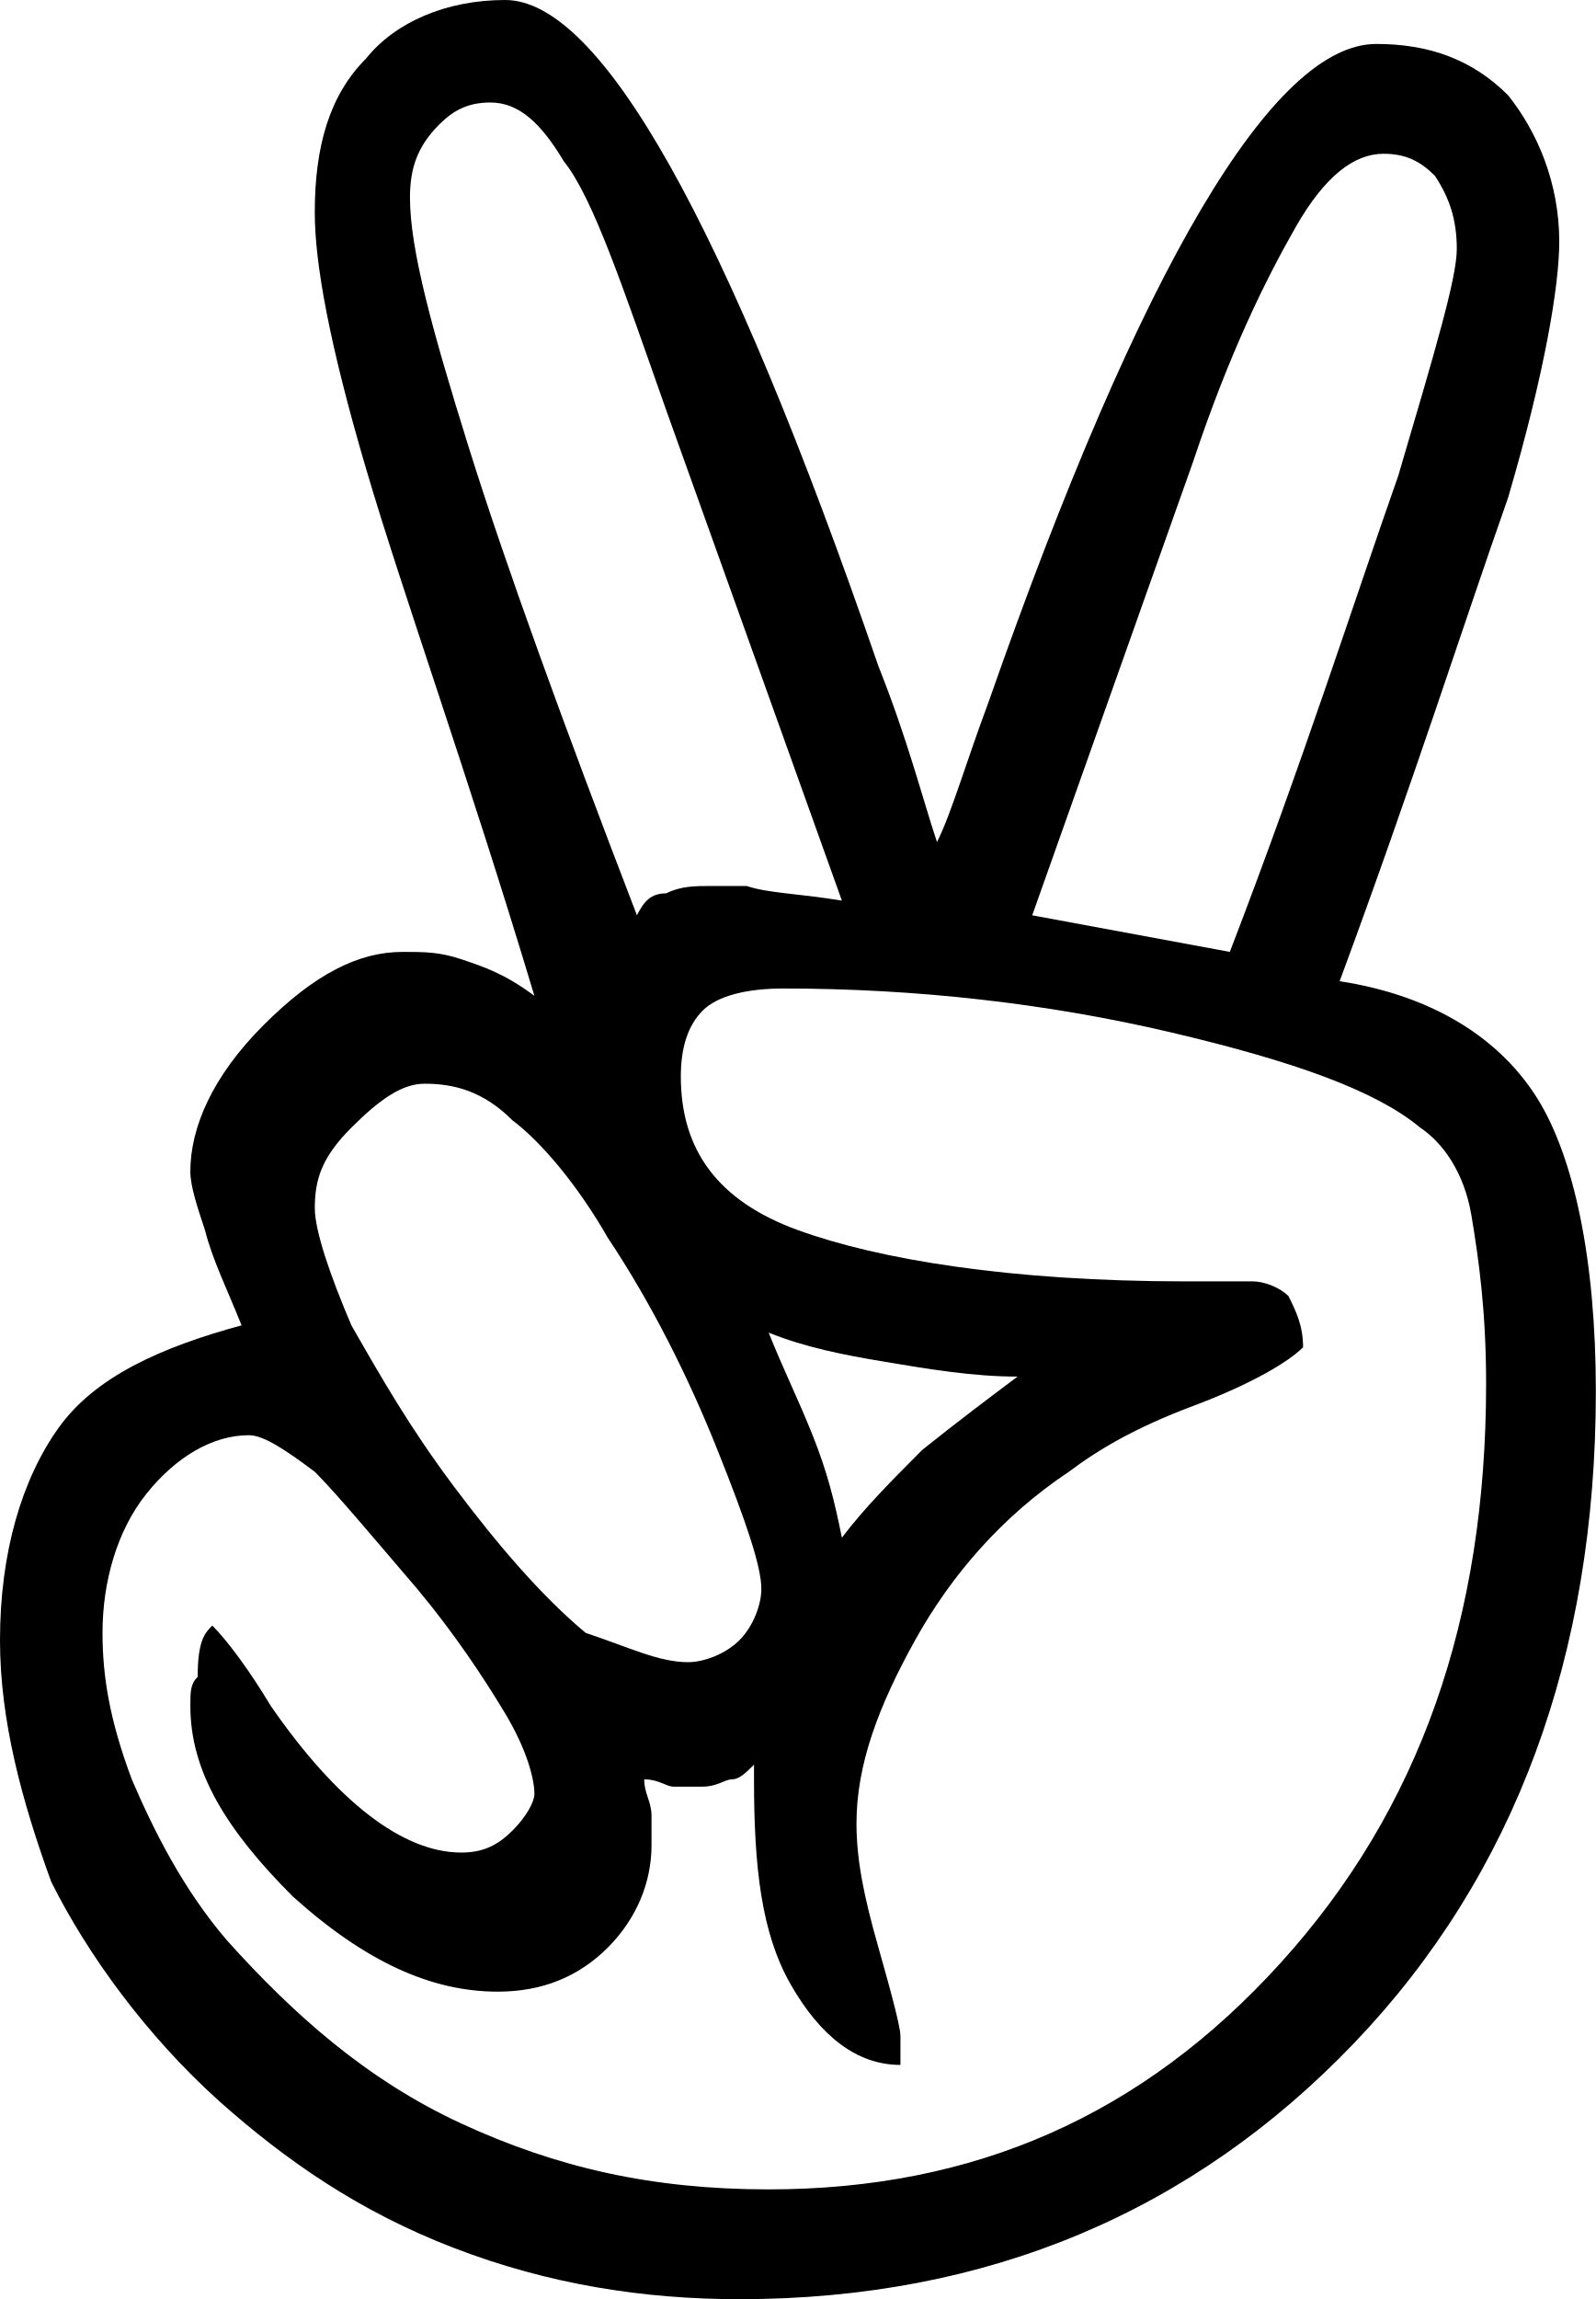
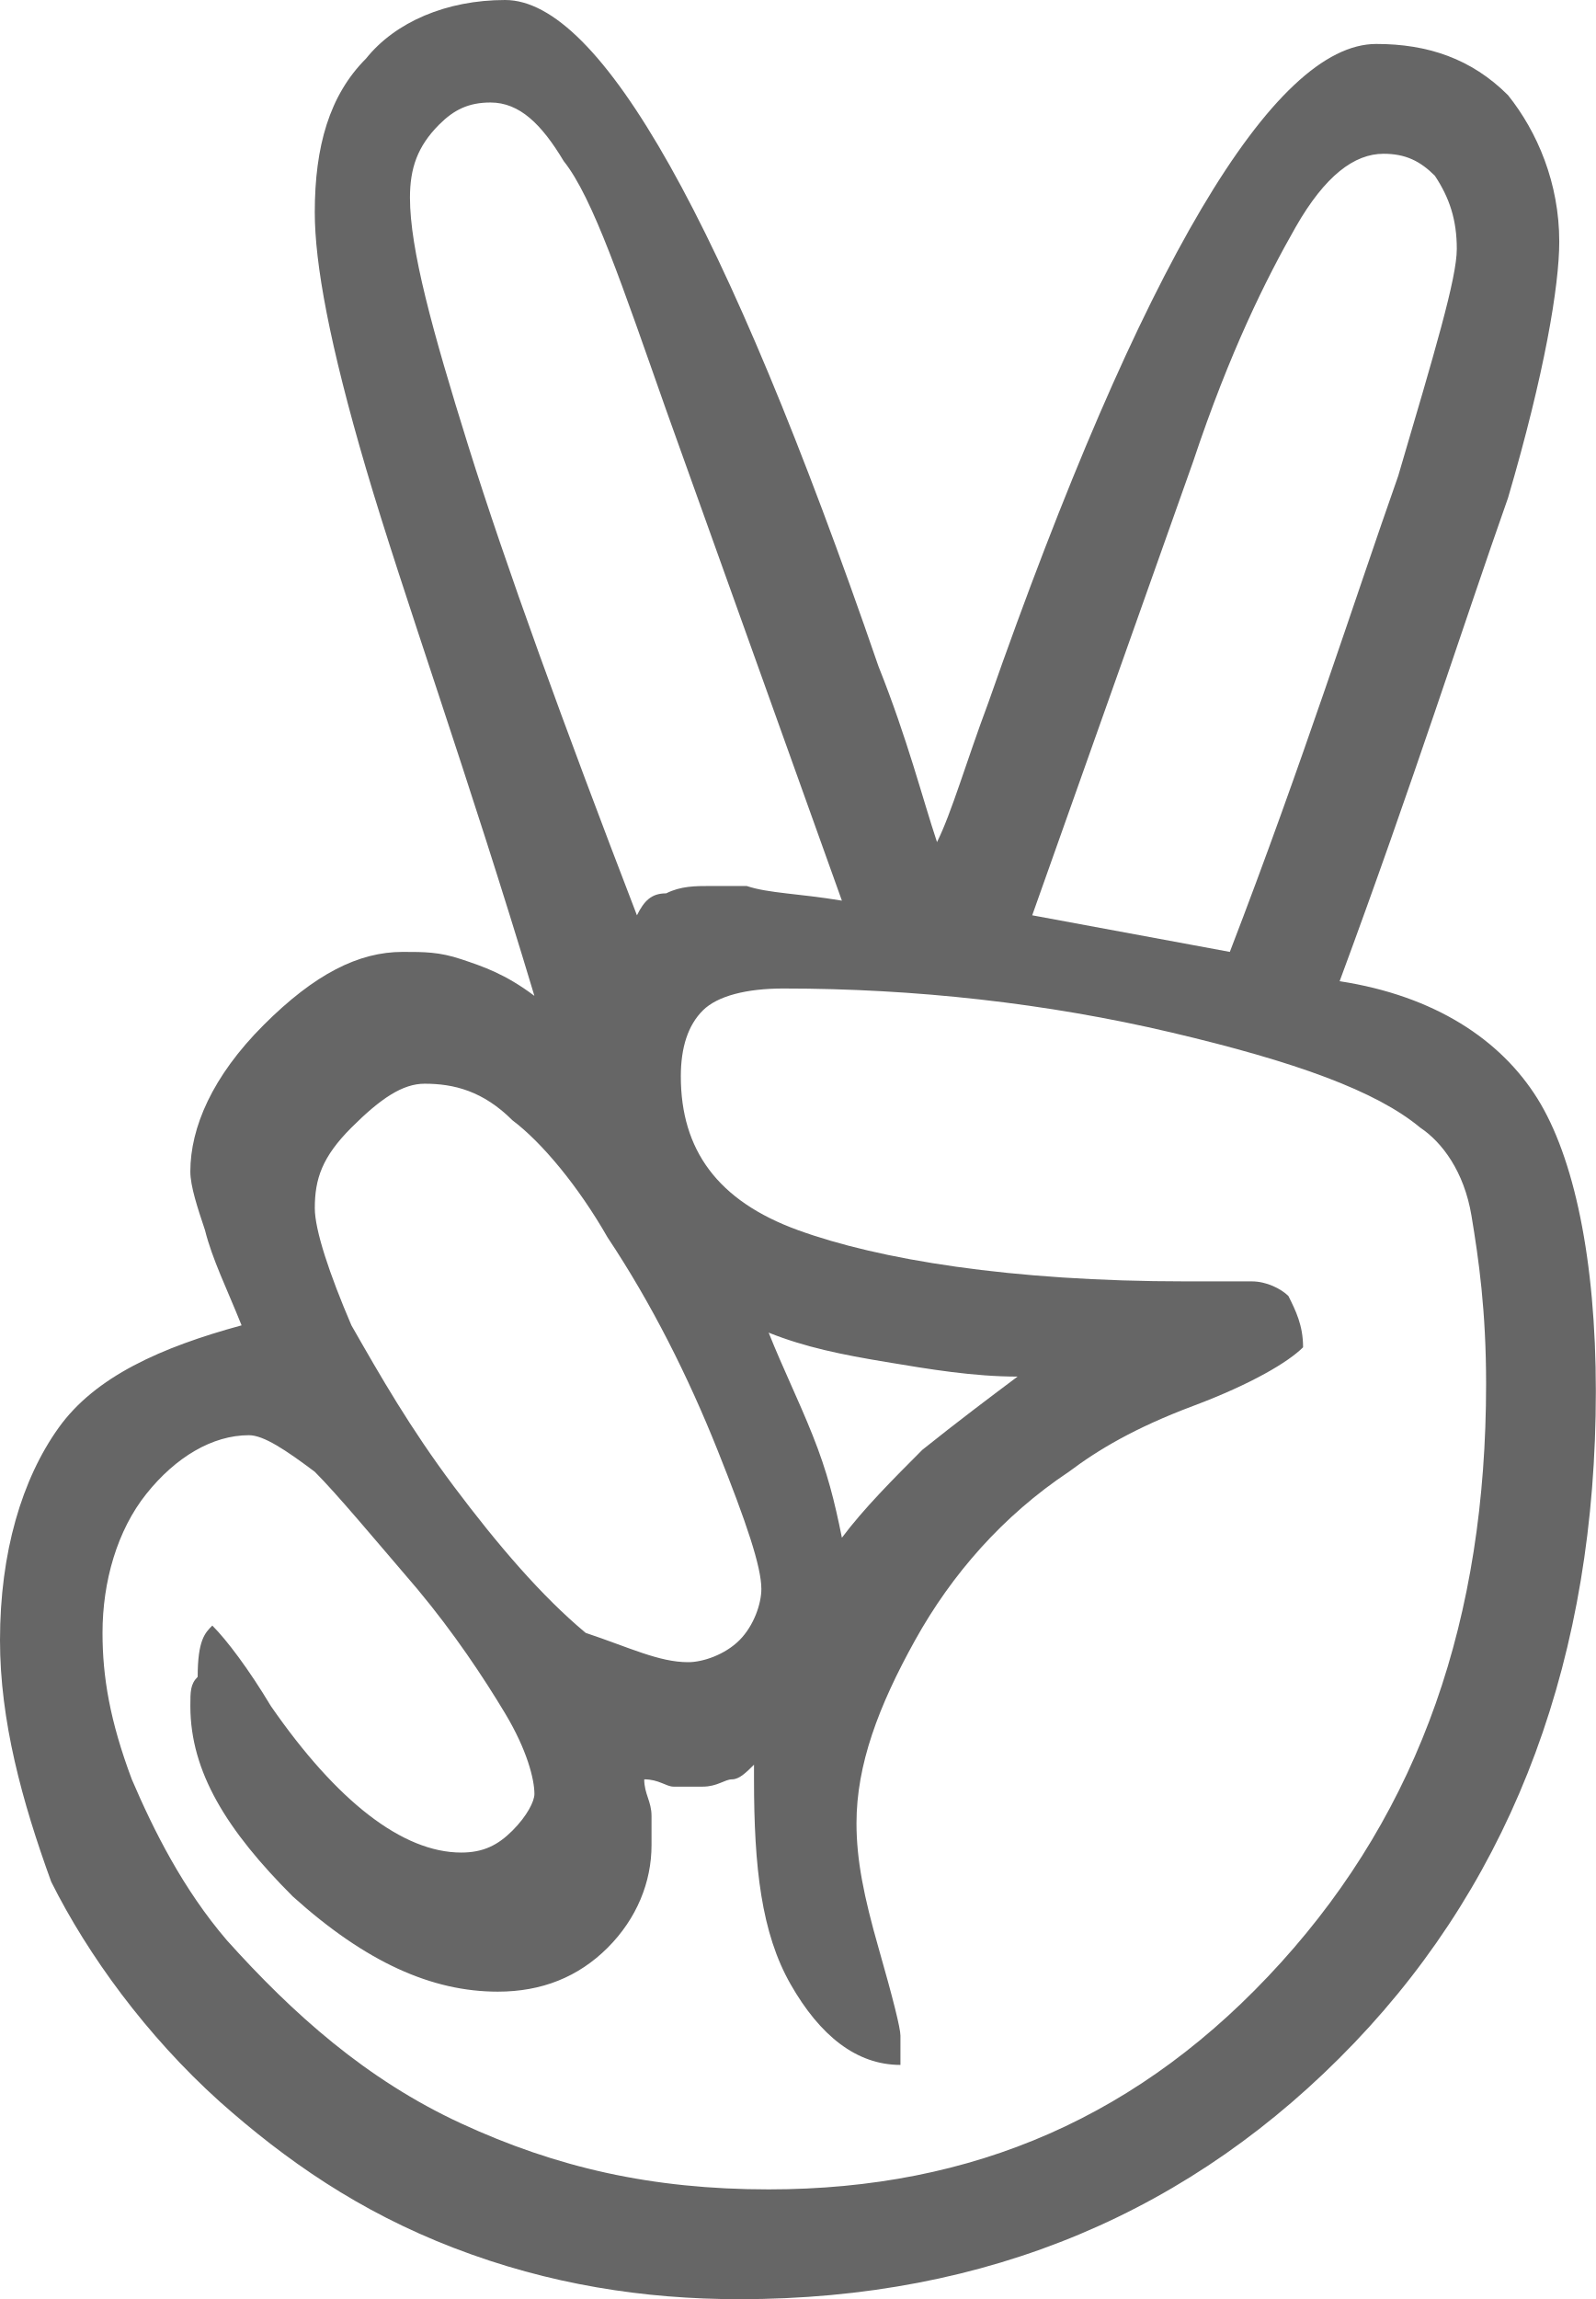
<svg xmlns="http://www.w3.org/2000/svg" height="368.7" preserveAspectRatio="xMidYMid" version="1.1" viewBox="-0.0 -0.0 256.0 368.7" width="256.0" zoomAndPan="magnify">
  <g>
-     <path d="m214.9 157.36c15.27 2.35 25.83 9.39 31.71 18.79 5.87 9.39 9.39 25.83 9.39 46.97 0 42.27-12.92 77.5-38.75 104.51-25.84 27.01-58.72 41.1-98.64 41.1-15.27 0-30.537-2.34-45.803-8.22-15.266-5.87-27.009-14.09-37.578-23.48-11.743-10.57-21.137-23.49-27.009-35.23-4.697-12.92-8.22-25.84-8.22-38.75 0-14.1 3.523-25.84 9.395-34.06 5.872-8.22 16.44-12.92 29.358-16.44-2.348-5.87-4.697-10.57-5.871-15.27-1.175-3.52-2.349-7.04-2.349-9.39 0-7.05 3.523-15.27 11.743-23.49s15.266-11.74 22.312-11.74c3.523 0 5.872 0 9.395 1.17 3.523 1.18 7.046 2.35 11.743 5.88-10.569-35.23-21.138-64.591-27.009-84.554-5.872-19.963-8.221-32.881-8.221-41.101 0-10.569 2.349-18.789 8.221-24.66 4.697-5.872 12.917-9.395 22.312-9.395 15.266 0 35.232 35.229 59.892 106.86 4.69 11.75 7.04 21.14 9.39 28.19 2.35-4.7 4.7-12.92 8.22-22.32 24.66-70.455 45.8-105.68 62.24-105.68 8.22-0.004 15.27 2.345 21.14 8.216 4.7 5.872 8.22 14.092 8.22 23.486 0 7.046-2.35 21.138-8.22 41.101-7.05 19.964-15.27 45.797-27.01 77.507zm-180.84 103.34c2.349 2.35 5.872 7.04 9.395 12.91 10.568 15.27 21.137 23.49 30.532 23.49 3.523 0 5.871-1.17 8.22-3.52 2.348-2.35 3.523-4.7 3.523-5.87 0-2.35-1.175-7.05-4.697-12.92-3.523-5.87-8.221-12.92-14.092-19.96-7.046-8.22-12.918-15.27-16.441-18.79-4.697-3.53-8.22-5.87-10.568-5.87-5.872 0-11.744 3.52-16.441 9.39s-7.046 14.09-7.046 22.31c0 7.05 1.175 14.09 4.698 23.49 3.523 8.22 8.22 17.61 15.266 25.83 10.568 11.75 22.312 22.31 37.578 29.36s30.528 10.57 49.318 10.57c32.88 0 59.89-11.74 82.2-36.4 22.32-24.66 32.89-55.2 32.89-92.78 0-11.74-1.18-19.96-2.35-27-1.18-7.05-4.7-11.75-8.22-14.1-7.05-5.87-19.97-10.56-39.93-15.26s-41.1-7.05-62.24-7.05c-5.87 0-10.57 1.18-12.92 3.53-2.34 2.34-3.52 5.87-3.52 10.56 0 11.75 5.87 19.97 18.79 24.66 12.92 4.7 34.06 8.22 62.24 8.22h10.57c2.35 0 4.69 1.18 5.87 2.35 1.17 2.35 2.35 4.7 2.35 8.22-2.35 2.35-8.22 5.87-17.62 9.4-9.39 3.52-15.26 7.04-19.96 10.57-10.57 7.04-18.79 16.44-24.66 27.01-5.87 10.56-9.4 19.96-9.4 29.35 0 5.88 1.18 11.75 3.53 19.97s3.52 12.91 3.52 14.09v2.35 2.35c-7.05 0-12.92-4.7-17.61-12.92-4.7-8.22-5.88-18.79-5.88-32.88v-2.35c-1.17 1.17-2.34 2.35-3.52 2.35-1.17 0-2.35 1.17-4.7 1.17h-4.69c-1.18 0-2.35-1.17-4.7-1.17 0 2.35 1.17 3.52 1.17 5.87v4.7c0 5.87-2.34 11.74-7.042 16.44-4.697 4.69-10.569 7.04-17.615 7.04-10.569 0-21.137-4.69-32.881-15.26-10.568-10.57-16.44-19.97-16.44-30.54 0-2.34 0-3.52 1.174-4.69 0-5.87 1.175-7.05 2.349-8.22zm76.335 5.87c2.34 0 5.87-1.18 8.22-3.52 2.34-2.35 3.52-5.88 3.52-8.22 0-3.53-2.35-10.57-7.05-22.32-4.69-11.74-10.57-23.48-17.612-34.05-4.697-8.22-10.569-15.27-15.266-18.79-4.697-4.7-9.395-5.87-14.092-5.87-3.523 0-7.046 2.35-11.743 7.04-4.697 4.7-5.872 8.22-5.872 12.92 0 3.52 2.349 10.57 5.872 18.79 4.697 8.22 9.394 16.44 16.44 25.84 7.046 9.39 14.092 17.61 21.138 23.48 7.045 2.35 11.745 4.7 16.445 4.7zm24.66-122.13l-28.19-78.679c-7.043-19.963-11.741-34.055-16.438-39.926-3.523-5.872-7.046-9.395-11.743-9.395-3.523 0-5.872 1.175-8.22 3.523-3.523 3.523-4.698 7.046-4.698 11.743 0 8.221 3.523 21.138 9.395 39.927s15.266 44.627 27.014 75.157c1.17-2.35 2.34-3.52 4.69-3.52 2.35-1.18 4.7-1.18 7.05-1.18h5.87c3.52 1.18 8.22 1.18 15.27 2.35zm28.18 76.33c-7.05 0-14.09-1.17-21.14-2.35-7.04-1.17-12.92-2.35-18.79-4.7 2.35 5.88 4.7 10.57 7.05 16.45 2.35 5.87 3.52 10.56 4.7 16.44 3.52-4.7 8.22-9.4 12.91-14.1 5.87-4.69 10.57-8.22 15.27-11.74zm34.05-68.11c11.75-30.53 19.97-56.366 27.01-76.33 5.88-19.963 9.4-31.706 9.4-36.403 0-4.698-1.18-8.221-3.52-11.744-2.35-2.348-4.7-3.522-8.23-3.522-4.69 0-9.39 3.522-14.09 11.743-4.69 8.22-10.57 19.963-16.44 37.578l-25.83 72.808 31.7 5.87z" />
+     <path fill="#666666" d="m214.9 157.36c15.27 2.35 25.83 9.39 31.71 18.79 5.87 9.39 9.39 25.83 9.39 46.97 0 42.27-12.92 77.5-38.75 104.51-25.84 27.01-58.72 41.1-98.64 41.1-15.27 0-30.537-2.34-45.803-8.22-15.266-5.87-27.009-14.09-37.578-23.48-11.743-10.57-21.137-23.49-27.009-35.23-4.697-12.92-8.22-25.84-8.22-38.75 0-14.1 3.523-25.84 9.395-34.06 5.872-8.22 16.44-12.92 29.358-16.44-2.348-5.87-4.697-10.57-5.871-15.27-1.175-3.52-2.349-7.04-2.349-9.39 0-7.05 3.523-15.27 11.743-23.49s15.266-11.74 22.312-11.74c3.523 0 5.872 0 9.395 1.17 3.523 1.18 7.046 2.35 11.743 5.88-10.569-35.23-21.138-64.591-27.009-84.554-5.872-19.963-8.221-32.881-8.221-41.101 0-10.569 2.349-18.789 8.221-24.66 4.697-5.872 12.917-9.395 22.312-9.395 15.266 0 35.232 35.229 59.892 106.86 4.69 11.75 7.04 21.14 9.39 28.19 2.35-4.7 4.7-12.92 8.22-22.32 24.66-70.455 45.8-105.68 62.24-105.68 8.22-0.004 15.27 2.345 21.14 8.216 4.7 5.872 8.22 14.092 8.22 23.486 0 7.046-2.35 21.138-8.22 41.101-7.05 19.964-15.27 45.797-27.01 77.507zm-180.84 103.34c2.349 2.35 5.872 7.04 9.395 12.91 10.568 15.27 21.137 23.49 30.532 23.49 3.523 0 5.871-1.17 8.22-3.52 2.348-2.35 3.523-4.7 3.523-5.87 0-2.35-1.175-7.05-4.697-12.92-3.523-5.87-8.221-12.92-14.092-19.96-7.046-8.22-12.918-15.27-16.441-18.79-4.697-3.53-8.22-5.87-10.568-5.87-5.872 0-11.744 3.52-16.441 9.39s-7.046 14.09-7.046 22.31c0 7.05 1.175 14.09 4.698 23.49 3.523 8.22 8.22 17.61 15.266 25.83 10.568 11.75 22.312 22.31 37.578 29.36s30.528 10.57 49.318 10.57c32.88 0 59.89-11.74 82.2-36.4 22.32-24.66 32.89-55.2 32.89-92.78 0-11.74-1.18-19.96-2.35-27-1.18-7.05-4.7-11.75-8.22-14.1-7.05-5.87-19.97-10.56-39.93-15.26s-41.1-7.05-62.24-7.05c-5.87 0-10.57 1.18-12.92 3.53-2.34 2.34-3.52 5.87-3.52 10.56 0 11.75 5.87 19.97 18.79 24.66 12.92 4.7 34.06 8.22 62.24 8.22h10.57c2.35 0 4.69 1.18 5.87 2.35 1.17 2.35 2.35 4.7 2.35 8.22-2.35 2.35-8.22 5.87-17.62 9.4-9.39 3.52-15.26 7.04-19.96 10.57-10.57 7.04-18.79 16.44-24.66 27.01-5.87 10.56-9.4 19.96-9.4 29.35 0 5.88 1.18 11.75 3.53 19.97s3.52 12.91 3.52 14.09v2.35 2.35c-7.05 0-12.92-4.7-17.61-12.92-4.7-8.22-5.88-18.79-5.88-32.88v-2.35c-1.17 1.17-2.34 2.35-3.52 2.35-1.17 0-2.35 1.17-4.7 1.17h-4.69c-1.18 0-2.35-1.17-4.7-1.17 0 2.35 1.17 3.52 1.17 5.87v4.7c0 5.87-2.34 11.74-7.042 16.44-4.697 4.69-10.569 7.04-17.615 7.04-10.569 0-21.137-4.69-32.881-15.26-10.568-10.57-16.44-19.97-16.44-30.54 0-2.34 0-3.52 1.174-4.69 0-5.87 1.175-7.05 2.349-8.22zm76.335 5.87c2.34 0 5.87-1.18 8.22-3.52 2.34-2.35 3.52-5.88 3.52-8.22 0-3.53-2.35-10.57-7.05-22.32-4.69-11.74-10.57-23.48-17.612-34.05-4.697-8.22-10.569-15.27-15.266-18.79-4.697-4.7-9.395-5.87-14.092-5.87-3.523 0-7.046 2.35-11.743 7.04-4.697 4.7-5.872 8.22-5.872 12.92 0 3.52 2.349 10.57 5.872 18.79 4.697 8.22 9.394 16.44 16.44 25.84 7.046 9.39 14.092 17.61 21.138 23.48 7.045 2.35 11.745 4.7 16.445 4.7zm24.66-122.13l-28.19-78.679c-7.043-19.963-11.741-34.055-16.438-39.926-3.523-5.872-7.046-9.395-11.743-9.395-3.523 0-5.872 1.175-8.22 3.523-3.523 3.523-4.698 7.046-4.698 11.743 0 8.221 3.523 21.138 9.395 39.927s15.266 44.627 27.014 75.157c1.17-2.35 2.34-3.52 4.69-3.52 2.35-1.18 4.7-1.18 7.05-1.18h5.87c3.52 1.18 8.22 1.18 15.27 2.35zm28.18 76.33c-7.05 0-14.09-1.17-21.14-2.35-7.04-1.17-12.92-2.35-18.79-4.7 2.35 5.88 4.7 10.57 7.05 16.45 2.35 5.87 3.52 10.56 4.7 16.44 3.52-4.7 8.22-9.4 12.91-14.1 5.87-4.69 10.57-8.22 15.27-11.74zm34.05-68.11c11.75-30.53 19.97-56.366 27.01-76.33 5.88-19.963 9.4-31.706 9.4-36.403 0-4.698-1.18-8.221-3.52-11.744-2.35-2.348-4.7-3.522-8.23-3.522-4.69 0-9.39 3.522-14.09 11.743-4.69 8.22-10.57 19.963-16.44 37.578l-25.83 72.808 31.7 5.87z" />
  </g>
</svg>
